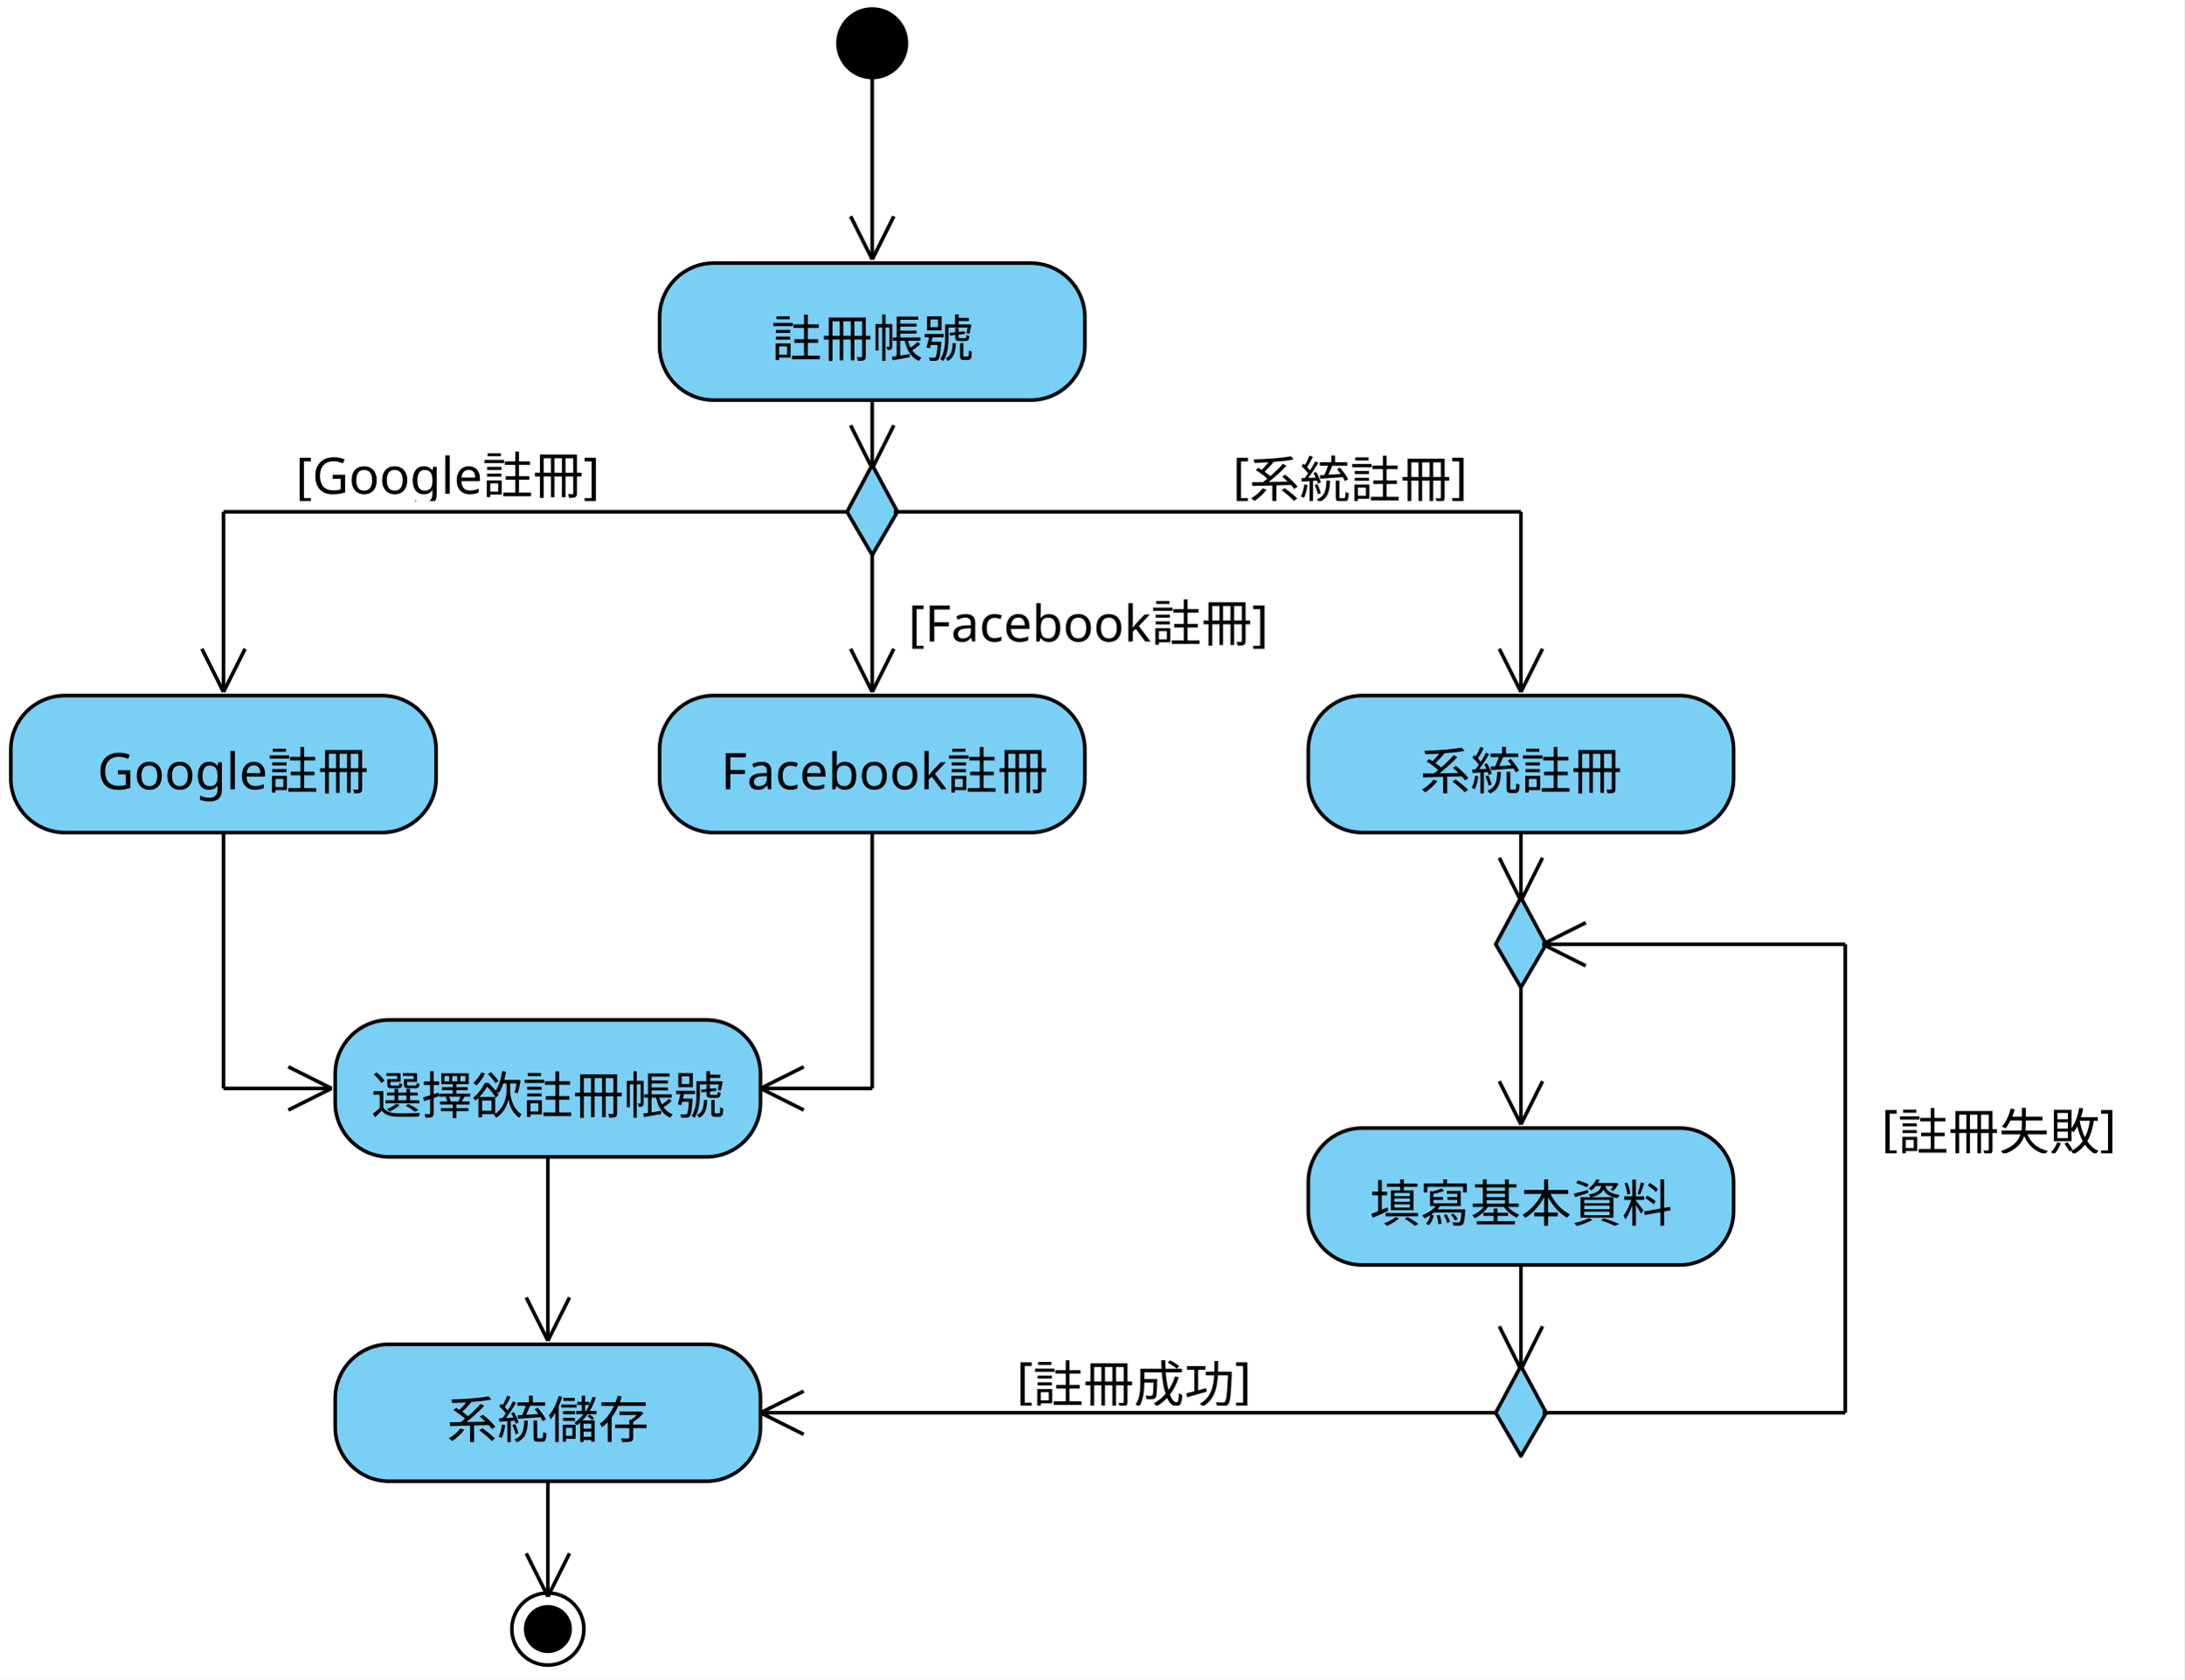
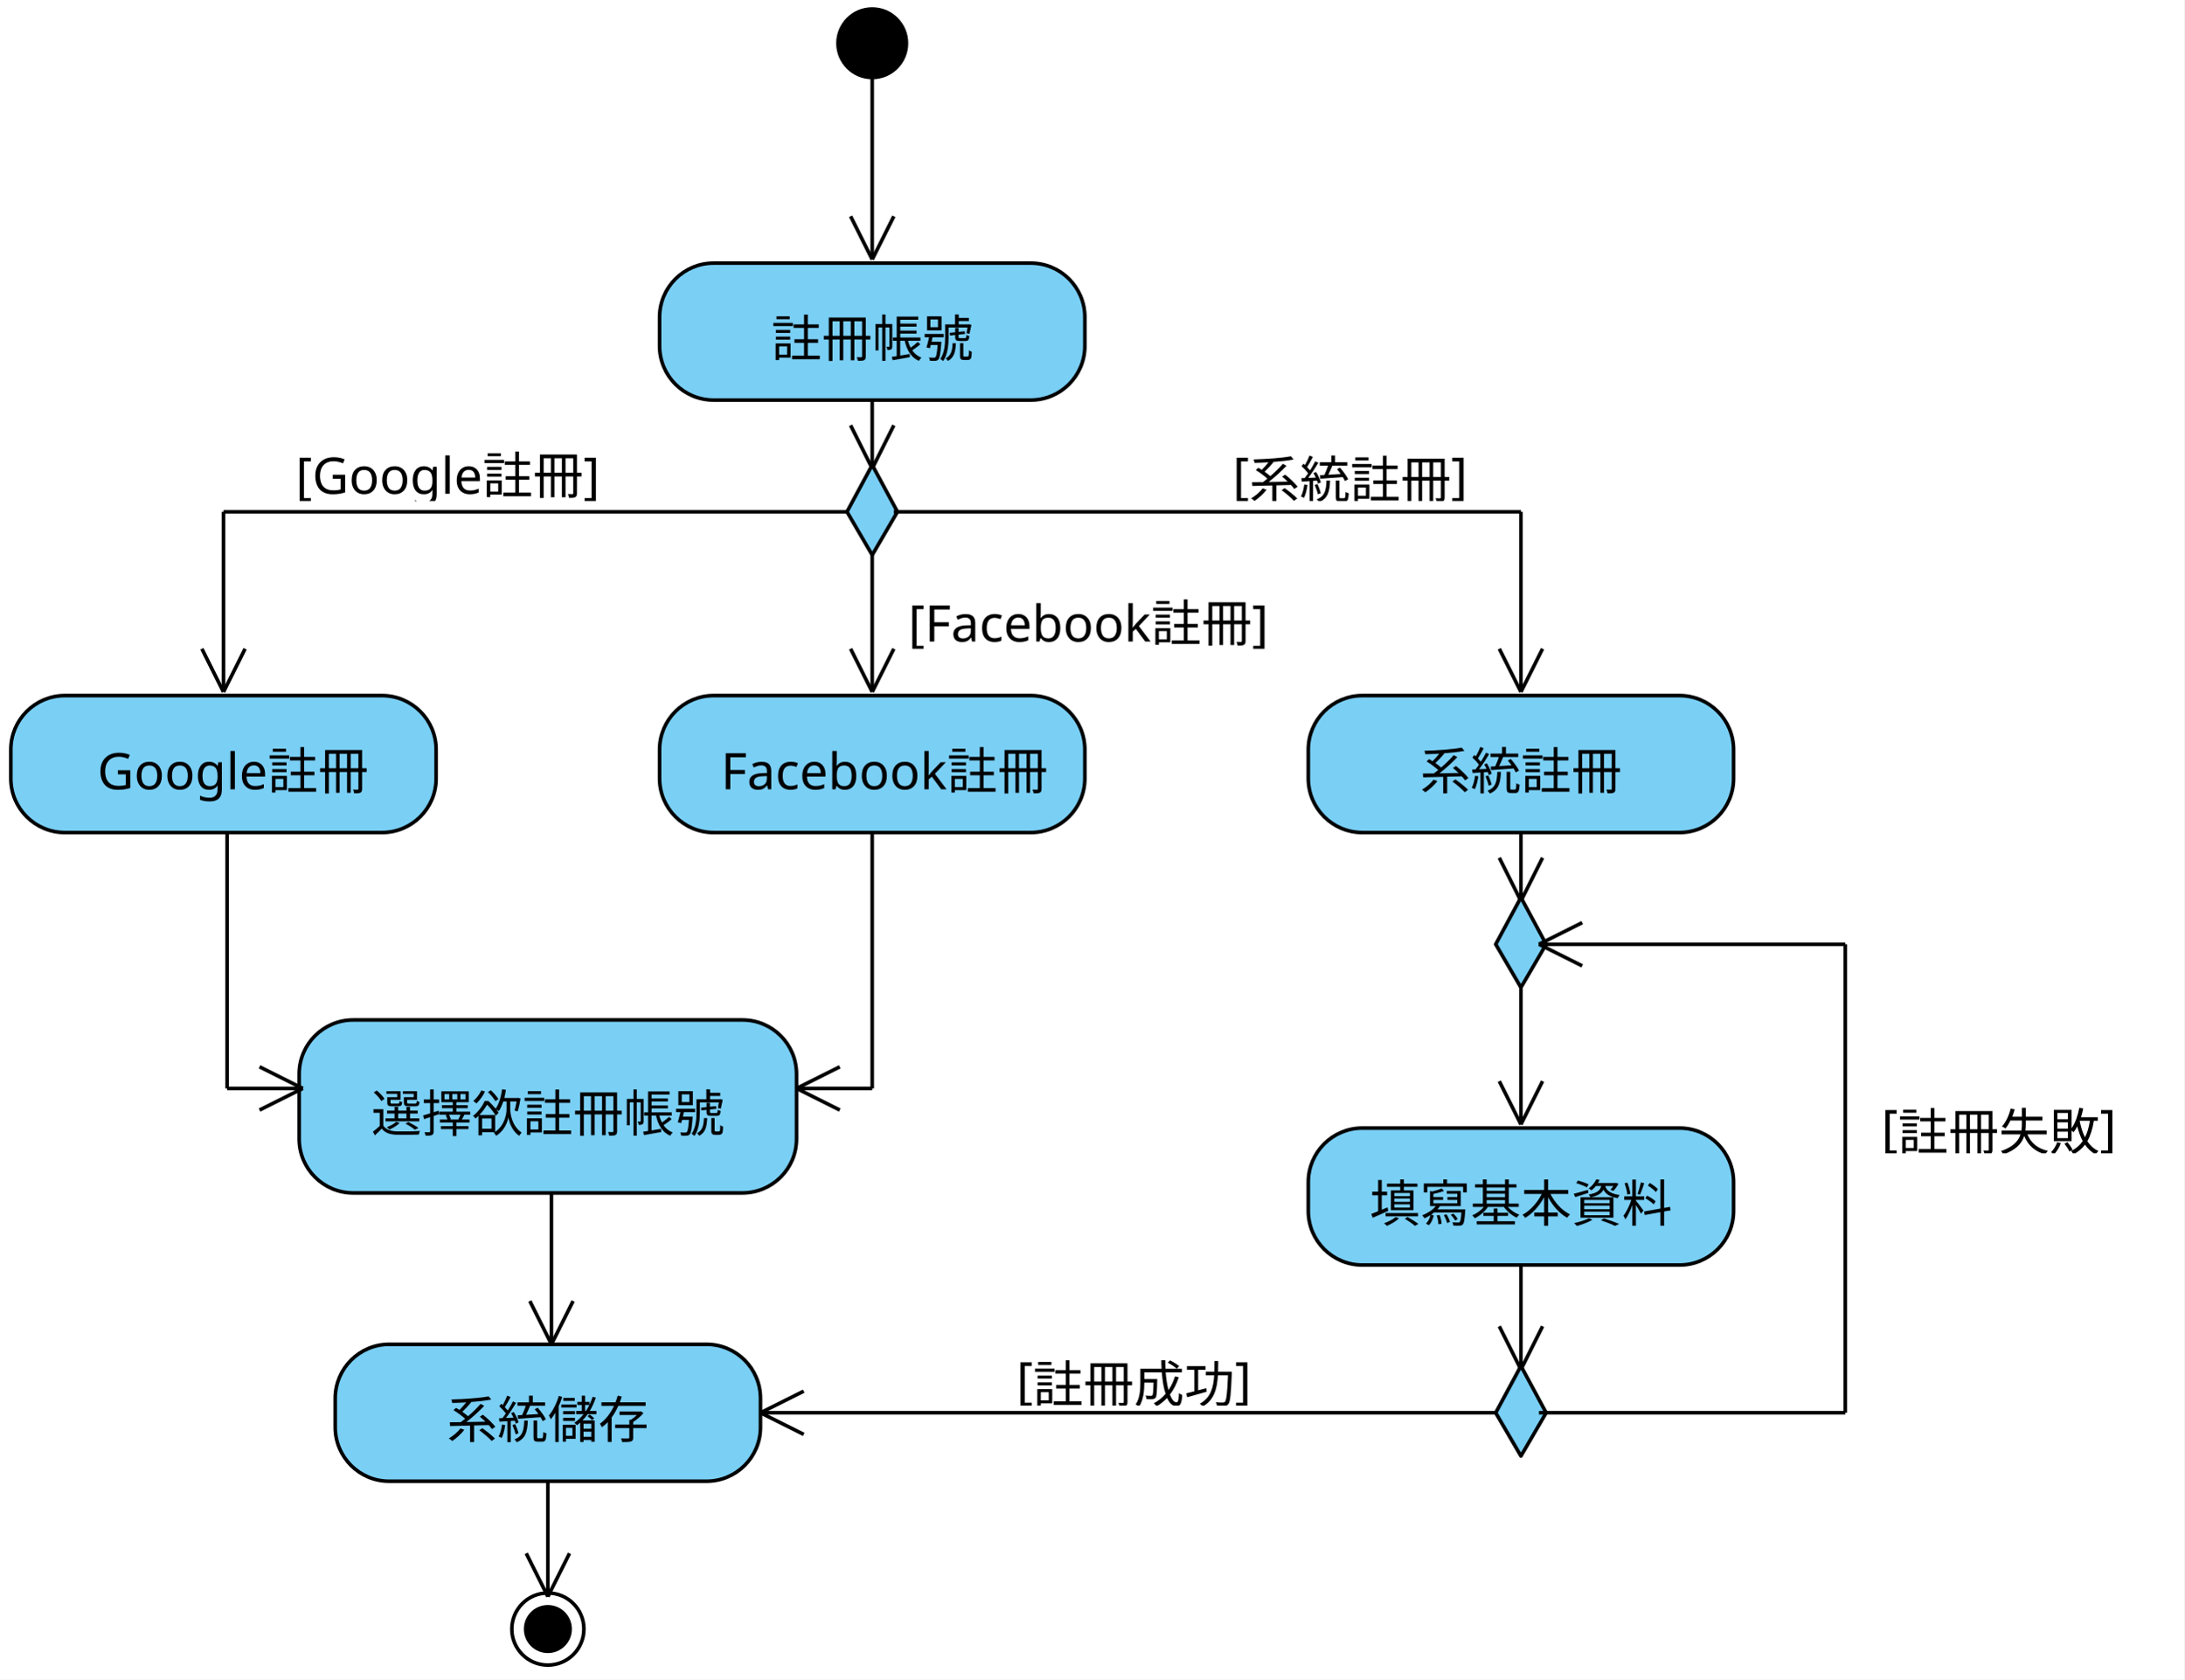
<svg xmlns="http://www.w3.org/2000/svg" style="fill-opacity:1; color-rendering:auto; color-interpolation:auto; stroke:black; text-rendering:auto; stroke-linecap:square; stroke-miterlimit:10; stroke-opacity:1; shape-rendering:auto; fill:black; stroke-dasharray:none; font-weight:normal; stroke-width:1; font-family:'Dialog'; font-style:normal; stroke-linejoin:miter; font-size:12; stroke-dashoffset:0; image-rendering:auto;" width="606" height="466">
  <defs id="genericDefs" />
  <g>
    <defs id="defs1">
      <clipPath clipPathUnits="userSpaceOnUse" id="clipPath1">
        <path d="M-3 -3 L47 -3 L47 27 L-3 27 L-3 -3 Z" />
      </clipPath>
      <clipPath clipPathUnits="userSpaceOnUse" id="clipPath2">
        <path d="M-3 -3 L127 -3 L127 47 L-3 47 L-3 -3 Z" />
      </clipPath>
      <clipPath clipPathUnits="userSpaceOnUse" id="clipPath3">
        <path d="M0 0 L120 0 L120 40 L0 40 L0 0 Z" />
      </clipPath>
      <clipPath clipPathUnits="userSpaceOnUse" id="clipPath4">
        <path d="M-3 -3 L27 -3 L27 47 L-3 47 L-3 -3 Z" />
      </clipPath>
      <clipPath clipPathUnits="userSpaceOnUse" id="clipPath5">
+         <path d="M-3 -3 L147 -3 L147 57 L-3 57 L-3 -3 Z" />
+       </clipPath>
+       <clipPath clipPathUnits="userSpaceOnUse" id="clipPath6">
+         <path d="M0 0 L140 0 L140 50 L0 50 L0 0 Z" />
+       </clipPath>
+       <clipPath clipPathUnits="userSpaceOnUse" id="clipPath7">
        <path d="M-3 -3 L27 -3 L27 27 L-3 27 L-3 -3 Z" />
      </clipPath>
-       <clipPath clipPathUnits="userSpaceOnUse" id="clipPath6">
+       <clipPath clipPathUnits="userSpaceOnUse" id="clipPath8">
        <path d="M0 0 L104 0 L104 155 L0 155 L0 0 Z" />
      </clipPath>
-       <clipPath clipPathUnits="userSpaceOnUse" id="clipPath7">
+       <clipPath clipPathUnits="userSpaceOnUse" id="clipPath9">
        <path d="M0 0 L104 0 L104 123 L0 123 L0 0 Z" />
      </clipPath>
-       <clipPath clipPathUnits="userSpaceOnUse" id="clipPath8">
+       <clipPath clipPathUnits="userSpaceOnUse" id="clipPath10">
        <path d="M0 0 L277 0 L277 154 L0 154 L0 0 Z" />
      </clipPath>
-       <clipPath clipPathUnits="userSpaceOnUse" id="clipPath9">
+       <clipPath clipPathUnits="userSpaceOnUse" id="clipPath11">
        <path d="M0 0 L278 0 L278 154 L0 154 L0 0 Z" />
      </clipPath>
-       <clipPath clipPathUnits="userSpaceOnUse" id="clipPath10">
+       <clipPath clipPathUnits="userSpaceOnUse" id="clipPath12">
        <path d="M0 0 L104 0 L104 143 L0 143 L0 0 Z" />
      </clipPath>
-       <clipPath clipPathUnits="userSpaceOnUse" id="clipPath11">
-         <path d="M0 0 L135 0 L135 175 L0 175 L0 0 Z" />
-       </clipPath>
-       <clipPath clipPathUnits="userSpaceOnUse" id="clipPath12">
-         <path d="M0 0 L134 0 L134 175 L0 175 L0 0 Z" />
-       </clipPath>
      <clipPath clipPathUnits="userSpaceOnUse" id="clipPath13">
+         <path d="M0 0 L150 0 L150 200 L0 200 L0 0 Z" />
+       </clipPath>
+       <clipPath clipPathUnits="userSpaceOnUse" id="clipPath14">
        <path d="M0 0 L104 0 L104 133 L0 133 L0 0 Z" />
      </clipPath>
-       <clipPath clipPathUnits="userSpaceOnUse" id="clipPath14">
-         <path d="M0 0 L200 0 L200 245 L0 245 L0 0 Z" />
-       </clipPath>
      <clipPath clipPathUnits="userSpaceOnUse" id="clipPath15">
+         <path d="M0 0 L199 0 L199 245 L0 245 L0 0 Z" />
+       </clipPath>
+       <clipPath clipPathUnits="userSpaceOnUse" id="clipPath16">
        <path d="M0 0 L308 0 L308 104 L0 104 L0 0 Z" />
      </clipPath>
-       <clipPath clipPathUnits="userSpaceOnUse" id="clipPath16">
+       <clipPath clipPathUnits="userSpaceOnUse" id="clipPath17">
+         <path d="M0 0 L129 0 L129 172 L0 172 L0 0 Z" />
+       </clipPath>
+       <clipPath clipPathUnits="userSpaceOnUse" id="clipPath18">
        <path d="M0 0 L104 0 L104 136 L0 136 L0 0 Z" />
      </clipPath>
-       <clipPath clipPathUnits="userSpaceOnUse" id="clipPath17">
+       <clipPath clipPathUnits="userSpaceOnUse" id="clipPath19">
        <path d="M0 0 L90 0 L90 18 L0 18 L0 0 Z" />
      </clipPath>
-       <clipPath clipPathUnits="userSpaceOnUse" id="clipPath18">
+       <clipPath clipPathUnits="userSpaceOnUse" id="clipPath20">
        <path d="M0 0 L118 0 L118 18 L0 18 L0 0 Z" />
      </clipPath>
-       <clipPath clipPathUnits="userSpaceOnUse" id="clipPath19">
+       <clipPath clipPathUnits="userSpaceOnUse" id="clipPath21">
        <path d="M0 0 L104 0 L104 18 L0 18 L0 0 Z" />
      </clipPath>
    </defs>
    <g style="fill:white; text-rendering:geometricPrecision; stroke:white;">
      <rect x="0" y="0" width="606" style="stroke:none;" height="466" />
    </g>
    <g style="text-rendering:geometricPrecision; font-size:11; font-family:sans-serif;" transform="translate(222,2)">
      <circle style="clip-path:url(#clipPath1); stroke:none;" r="10" cx="20" cy="10" />
    </g>
    <g transform="translate(182,72)" style="font-size:14; fill:rgb(122,207,245); text-rendering:geometricPrecision; font-family:'標楷體'; stroke:rgb(122,207,245);">
      <rect x="1" y="1" width="118" style="clip-path:url(#clipPath2); stroke:none;" rx="15" ry="15" height="38" />
    </g>
    <g transform="translate(182,72)" style="font-size:14; stroke-linecap:butt; text-rendering:geometricPrecision; font-family:'標楷體'; stroke-linejoin:round; stroke-miterlimit:0;">
      <rect x="1" y="1" width="118" style="clip-path:url(#clipPath2); fill:none;" rx="15" ry="15" height="38" />
    </g>
    <g style="text-rendering:geometricPrecision; font-size:14; font-family:'標楷體';" transform="translate(182,72)">
      <text x="32" y="27" style="clip-path:url(#clipPath3); stroke:none;" xml:space="preserve">註冊帳號</text>
    </g>
    <g transform="translate(232,122)" style="font-size:11; fill:rgb(122,207,245); text-rendering:geometricPrecision; font-family:sans-serif; stroke:rgb(122,207,245);">
      <polygon style="clip-path:url(#clipPath4); stroke:none;" points=" 10 7 17 20 10 32 3 20" />
    </g>
    <g transform="translate(232,122)" style="font-size:11; stroke-linecap:butt; text-rendering:geometricPrecision; font-family:sans-serif; stroke-linejoin:round; stroke-miterlimit:0;">
      <polygon style="fill:none; clip-path:url(#clipPath4);" points=" 10 7 17 20 10 32 3 20" />
    </g>
    <g transform="translate(2,192)" style="font-size:14; fill:rgb(122,207,245); text-rendering:geometricPrecision; font-family:'標楷體'; stroke:rgb(122,207,245);">
      <rect x="1" y="1" width="118" style="clip-path:url(#clipPath2); stroke:none;" rx="15" ry="15" height="38" />
    </g>
    <g transform="translate(2,192)" style="font-size:14; stroke-linecap:butt; text-rendering:geometricPrecision; font-family:'標楷體'; stroke-linejoin:round; stroke-miterlimit:0;">
      <rect x="1" y="1" width="118" style="clip-path:url(#clipPath2); fill:none;" rx="15" ry="15" height="38" />
    </g>
    <g style="text-rendering:geometricPrecision; font-size:14; font-family:'標楷體';" transform="translate(2,192)">
      <text x="25" y="27" style="clip-path:url(#clipPath3); stroke:none;" xml:space="preserve">Google註冊</text>
    </g>
    <g transform="translate(362,192)" style="font-size:14; fill:rgb(122,207,245); text-rendering:geometricPrecision; font-family:'標楷體'; stroke:rgb(122,207,245);">
      <rect x="1" y="1" width="118" style="clip-path:url(#clipPath2); stroke:none;" rx="15" ry="15" height="38" />
    </g>
    <g transform="translate(362,192)" style="font-size:14; stroke-linecap:butt; text-rendering:geometricPrecision; font-family:'標楷體'; stroke-linejoin:round; stroke-miterlimit:0;">
      <rect x="1" y="1" width="118" style="clip-path:url(#clipPath2); fill:none;" rx="15" ry="15" height="38" />
    </g>
    <g style="text-rendering:geometricPrecision; font-size:14; font-family:'標楷體';" transform="translate(362,192)">
      <text x="32" y="27" style="clip-path:url(#clipPath3); stroke:none;" xml:space="preserve">系統註冊</text>
    </g>
    <g transform="translate(182,192)" style="font-size:14; fill:rgb(122,207,245); text-rendering:geometricPrecision; font-family:'標楷體'; stroke:rgb(122,207,245);">
      <rect x="1" y="1" width="118" style="clip-path:url(#clipPath2); stroke:none;" rx="15" ry="15" height="38" />
    </g>
    <g transform="translate(182,192)" style="font-size:14; stroke-linecap:butt; text-rendering:geometricPrecision; font-family:'標楷體'; stroke-linejoin:round; stroke-miterlimit:0;">
      <rect x="1" y="1" width="118" style="clip-path:url(#clipPath2); fill:none;" rx="15" ry="15" height="38" />
    </g>
    <g style="text-rendering:geometricPrecision; font-size:14; font-family:'標楷體';" transform="translate(182,192)">
      <text x="18" y="27" style="clip-path:url(#clipPath3); stroke:none;" xml:space="preserve">Facebook註冊</text>
    </g>
-     <g transform="translate(92,282)" style="font-size:14; fill:rgb(122,207,245); text-rendering:geometricPrecision; font-family:'標楷體'; stroke:rgb(122,207,245);">
-       <rect x="1" y="1" width="118" style="clip-path:url(#clipPath2); stroke:none;" rx="15" ry="15" height="38" />
-     </g>
-     <g transform="translate(92,282)" style="font-size:14; stroke-linecap:butt; text-rendering:geometricPrecision; font-family:'標楷體'; stroke-linejoin:round; stroke-miterlimit:0;">
-       <rect x="1" y="1" width="118" style="clip-path:url(#clipPath2); fill:none;" rx="15" ry="15" height="38" />
-     </g>
-     <g style="text-rendering:geometricPrecision; font-size:14; font-family:'標楷體';" transform="translate(92,282)">
-       <text x="11" y="27" style="clip-path:url(#clipPath3); stroke:none;" xml:space="preserve">選擇欲註冊帳號</text>
+     <g transform="translate(82,282)" style="font-size:14; fill:rgb(122,207,245); text-rendering:geometricPrecision; font-family:'標楷體'; stroke:rgb(122,207,245);">
+       <rect x="1" y="1" width="138" style="clip-path:url(#clipPath5); stroke:none;" rx="15" ry="15" height="48" />
+     </g>
+     <g transform="translate(82,282)" style="font-size:14; stroke-linecap:butt; text-rendering:geometricPrecision; font-family:'標楷體'; stroke-linejoin:round; stroke-miterlimit:0;">
+       <rect x="1" y="1" width="138" style="clip-path:url(#clipPath5); fill:none;" rx="15" ry="15" height="48" />
+     </g>
+     <g style="text-rendering:geometricPrecision; font-size:14; font-family:'標楷體';" transform="translate(82,282)">
+       <text x="21" y="32" style="clip-path:url(#clipPath6); stroke:none;" xml:space="preserve">選擇欲註冊帳號</text>
    </g>
    <g transform="translate(412,242)" style="font-size:11; fill:rgb(122,207,245); text-rendering:geometricPrecision; font-family:sans-serif; stroke:rgb(122,207,245);">
      <polygon style="clip-path:url(#clipPath4); stroke:none;" points=" 10 7 17 20 10 32 3 20" />
    </g>
    <g transform="translate(412,242)" style="font-size:11; stroke-linecap:butt; text-rendering:geometricPrecision; font-family:sans-serif; stroke-linejoin:round; stroke-miterlimit:0;">
      <polygon style="fill:none; clip-path:url(#clipPath4);" points=" 10 7 17 20 10 32 3 20" />
    </g>
    <g transform="translate(362,312)" style="font-size:14; fill:rgb(122,207,245); text-rendering:geometricPrecision; font-family:'標楷體'; stroke:rgb(122,207,245);">
      <rect x="1" y="1" width="118" style="clip-path:url(#clipPath2); stroke:none;" rx="15" ry="15" height="38" />
    </g>
    <g transform="translate(362,312)" style="font-size:14; stroke-linecap:butt; text-rendering:geometricPrecision; font-family:'標楷體'; stroke-linejoin:round; stroke-miterlimit:0;">
      <rect x="1" y="1" width="118" style="clip-path:url(#clipPath2); fill:none;" rx="15" ry="15" height="38" />
    </g>
    <g style="text-rendering:geometricPrecision; font-size:14; font-family:'標楷體';" transform="translate(362,312)">
      <text x="18" y="27" style="clip-path:url(#clipPath3); stroke:none;" xml:space="preserve">填寫基本資料</text>
    </g>
    <g transform="translate(412,372)" style="font-size:11; fill:rgb(122,207,245); text-rendering:geometricPrecision; font-family:sans-serif; stroke:rgb(122,207,245);">
      <polygon style="clip-path:url(#clipPath4); stroke:none;" points=" 10 7 17 20 10 32 3 20" />
    </g>
    <g transform="translate(412,372)" style="font-size:11; stroke-linecap:butt; text-rendering:geometricPrecision; font-family:sans-serif; stroke-linejoin:round; stroke-miterlimit:0;">
      <polygon style="fill:none; clip-path:url(#clipPath4);" points=" 10 7 17 20 10 32 3 20" />
    </g>
    <g transform="translate(92,372)" style="font-size:14; fill:rgb(122,207,245); text-rendering:geometricPrecision; font-family:'標楷體'; stroke:rgb(122,207,245);">
      <rect x="1" y="1" width="118" style="clip-path:url(#clipPath2); stroke:none;" rx="15" ry="15" height="38" />
    </g>
    <g transform="translate(92,372)" style="font-size:14; stroke-linecap:butt; text-rendering:geometricPrecision; font-family:'標楷體'; stroke-linejoin:round; stroke-miterlimit:0;">
      <rect x="1" y="1" width="118" style="clip-path:url(#clipPath2); fill:none;" rx="15" ry="15" height="38" />
    </g>
    <g style="text-rendering:geometricPrecision; font-size:14; font-family:'標楷體';" transform="translate(92,372)">
      <text x="32" y="27" style="clip-path:url(#clipPath3); stroke:none;" xml:space="preserve">系統儲存</text>
    </g>
    <g style="text-rendering:geometricPrecision; font-size:11; font-family:sans-serif;" transform="translate(142,442)">
-       <circle style="clip-path:url(#clipPath5); stroke:none;" r="6.667" cx="10" cy="10" />
-       <circle style="stroke-linecap:butt; clip-path:url(#clipPath5); fill:none; stroke-linejoin:round; stroke-miterlimit:0;" r="10" cx="10" cy="10" />
+       <circle style="clip-path:url(#clipPath7); stroke:none;" r="6.667" cx="10" cy="10" />
+       <circle style="stroke-linecap:butt; clip-path:url(#clipPath7); fill:none; stroke-linejoin:round; stroke-miterlimit:0;" r="10" cx="10" cy="10" />
    </g>
    <g transform="translate(192,-29)" style="font-size:11; stroke-linecap:butt; text-rendering:geometricPrecision; font-family:sans-serif; stroke-linejoin:round;">
-       <line x1="50" x2="50" y1="50" style="clip-path:url(#clipPath6); fill:none;" y2="101" />
-       <line x1="50" x2="56" y1="101" style="clip-path:url(#clipPath6); fill:none;" y2="89" />
-       <line x1="50" x2="44" y1="101" style="clip-path:url(#clipPath6); fill:none;" y2="89" />
+       <line x1="50" x2="50" y1="50" style="clip-path:url(#clipPath8); fill:none;" y2="101" />
+       <line x1="50" x2="56" y1="101" style="clip-path:url(#clipPath8); fill:none;" y2="89" />
+       <line x1="50" x2="44" y1="101" style="clip-path:url(#clipPath8); fill:none;" y2="89" />
    </g>
    <g transform="translate(192,61)" style="font-size:11; stroke-linecap:butt; text-rendering:geometricPrecision; font-family:sans-serif; stroke-linejoin:round;">
-       <line x1="50" x2="50" y1="50" style="clip-path:url(#clipPath7); fill:none;" y2="69" />
-       <line x1="50" x2="56" y1="69" style="clip-path:url(#clipPath7); fill:none;" y2="57" />
-       <line x1="50" x2="44" y1="69" style="clip-path:url(#clipPath7); fill:none;" y2="57" />
+       <line x1="50" x2="50" y1="50" style="clip-path:url(#clipPath9); fill:none;" y2="69" />
+       <line x1="50" x2="56" y1="69" style="clip-path:url(#clipPath9); fill:none;" y2="57" />
+       <line x1="50" x2="44" y1="69" style="clip-path:url(#clipPath9); fill:none;" y2="57" />
    </g>
    <g transform="translate(12,92)" style="font-size:14; stroke-linecap:butt; text-rendering:geometricPrecision; font-family:'標楷體'; stroke-linejoin:round;">
-       <line x1="223" x2="50" y1="50" style="clip-path:url(#clipPath8); fill:none;" y2="50" />
-       <line x1="50" x2="50" y1="50" style="clip-path:url(#clipPath8); fill:none;" y2="100" />
-       <line x1="50" x2="56" y1="100" style="clip-path:url(#clipPath8); fill:none;" y2="88" />
-       <line x1="50" x2="44" y1="100" style="clip-path:url(#clipPath8); fill:none;" y2="88" />
+       <line x1="223" x2="50" y1="50" style="clip-path:url(#clipPath10); fill:none;" y2="50" />
+       <line x1="50" x2="50" y1="50" style="clip-path:url(#clipPath10); fill:none;" y2="100" />
+       <line x1="50" x2="56" y1="100" style="clip-path:url(#clipPath10); fill:none;" y2="88" />
+       <line x1="50" x2="44" y1="100" style="clip-path:url(#clipPath10); fill:none;" y2="88" />
    </g>
    <g transform="translate(198,92)" style="font-size:14; stroke-linecap:butt; text-rendering:geometricPrecision; font-family:'標楷體'; stroke-linejoin:round;">
-       <line x1="50" x2="224" y1="50" style="clip-path:url(#clipPath9); fill:none;" y2="50" />
-       <line x1="224" x2="224" y1="50" style="clip-path:url(#clipPath9); fill:none;" y2="100" />
-       <line x1="224" x2="230" y1="100" style="clip-path:url(#clipPath9); fill:none;" y2="88" />
-       <line x1="224" x2="218" y1="100" style="clip-path:url(#clipPath9); fill:none;" y2="88" />
+       <line x1="50" x2="224" y1="50" style="clip-path:url(#clipPath11); fill:none;" y2="50" />
+       <line x1="224" x2="224" y1="50" style="clip-path:url(#clipPath11); fill:none;" y2="100" />
+       <line x1="224" x2="230" y1="100" style="clip-path:url(#clipPath11); fill:none;" y2="88" />
+       <line x1="224" x2="218" y1="100" style="clip-path:url(#clipPath11); fill:none;" y2="88" />
    </g>
    <g transform="translate(192,103)" style="font-size:14; stroke-linecap:butt; text-rendering:geometricPrecision; font-family:'標楷體'; stroke-linejoin:round;">
-       <line x1="50" x2="50" y1="50" style="clip-path:url(#clipPath10); fill:none;" y2="89" />
-       <line x1="50" x2="56" y1="89" style="clip-path:url(#clipPath10); fill:none;" y2="77" />
-       <line x1="50" x2="44" y1="89" style="clip-path:url(#clipPath10); fill:none;" y2="77" />
-     </g>
-     <g transform="translate(161,181)" style="font-size:11; stroke-linecap:butt; text-rendering:geometricPrecision; font-family:sans-serif; stroke-linejoin:round;">
-       <line x1="81" x2="81" y1="50" style="clip-path:url(#clipPath11); fill:none;" y2="121" />
-       <line x1="81" x2="50" y1="121" style="clip-path:url(#clipPath11); fill:none;" y2="121" />
-       <line x1="50" x2="62" y1="121" style="clip-path:url(#clipPath11); fill:none;" y2="127" />
-       <line x1="50" x2="62" y1="121" style="clip-path:url(#clipPath11); fill:none;" y2="115" />
-     </g>
-     <g transform="translate(12,181)" style="font-size:11; stroke-linecap:butt; text-rendering:geometricPrecision; font-family:sans-serif; stroke-linejoin:round;">
-       <line x1="50" x2="50" y1="50" style="clip-path:url(#clipPath12); fill:none;" y2="121" />
-       <line x1="50" x2="80" y1="121" style="clip-path:url(#clipPath12); fill:none;" y2="121" />
-       <line x1="80" x2="68" y1="121" style="clip-path:url(#clipPath12); fill:none;" y2="115" />
-       <line x1="80" x2="68" y1="121" style="clip-path:url(#clipPath12); fill:none;" y2="127" />
+       <line x1="50" x2="50" y1="50" style="clip-path:url(#clipPath12); fill:none;" y2="89" />
+       <line x1="50" x2="56" y1="89" style="clip-path:url(#clipPath12); fill:none;" y2="77" />
+       <line x1="50" x2="44" y1="89" style="clip-path:url(#clipPath12); fill:none;" y2="77" />
+     </g>
+     <g transform="translate(158,168)" style="font-size:11; stroke-linecap:butt; text-rendering:geometricPrecision; font-family:sans-serif; stroke-linejoin:round;">
+       <line x1="84" x2="84" y1="63" style="clip-path:url(#clipPath13); fill:none;" y2="134" />
+       <line x1="84" x2="63" y1="134" style="clip-path:url(#clipPath13); fill:none;" y2="134" />
+       <line x1="63" x2="75" y1="134" style="clip-path:url(#clipPath13); fill:none;" y2="140" />
+       <line x1="63" x2="75" y1="134" style="clip-path:url(#clipPath13); fill:none;" y2="128" />
+     </g>
+     <g transform="translate(0,168)" style="font-size:11; stroke-linecap:butt; text-rendering:geometricPrecision; font-family:sans-serif; stroke-linejoin:round;">
+       <line x1="63" x2="63" y1="63" style="clip-path:url(#clipPath13); fill:none;" y2="134" />
+       <line x1="63" x2="84" y1="134" style="clip-path:url(#clipPath13); fill:none;" y2="134" />
+       <line x1="84" x2="72" y1="134" style="clip-path:url(#clipPath13); fill:none;" y2="128" />
+       <line x1="84" x2="72" y1="134" style="clip-path:url(#clipPath13); fill:none;" y2="140" />
    </g>
    <g transform="translate(372,181)" style="font-size:11; stroke-linecap:butt; text-rendering:geometricPrecision; font-family:sans-serif; stroke-linejoin:round;">
-       <line x1="50" x2="50" y1="50" style="clip-path:url(#clipPath7); fill:none;" y2="69" />
-       <line x1="50" x2="56" y1="69" style="clip-path:url(#clipPath7); fill:none;" y2="57" />
-       <line x1="50" x2="44" y1="69" style="clip-path:url(#clipPath7); fill:none;" y2="57" />
+       <line x1="50" x2="50" y1="50" style="clip-path:url(#clipPath9); fill:none;" y2="69" />
+       <line x1="50" x2="56" y1="69" style="clip-path:url(#clipPath9); fill:none;" y2="57" />
+       <line x1="50" x2="44" y1="69" style="clip-path:url(#clipPath9); fill:none;" y2="57" />
    </g>
    <g transform="translate(372,223)" style="font-size:11; stroke-linecap:butt; text-rendering:geometricPrecision; font-family:sans-serif; stroke-linejoin:round;">
-       <line x1="50" x2="50" y1="50" style="clip-path:url(#clipPath10); fill:none;" y2="89" />
-       <line x1="50" x2="56" y1="89" style="clip-path:url(#clipPath10); fill:none;" y2="77" />
-       <line x1="50" x2="44" y1="89" style="clip-path:url(#clipPath10); fill:none;" y2="77" />
+       <line x1="50" x2="50" y1="50" style="clip-path:url(#clipPath12); fill:none;" y2="89" />
+       <line x1="50" x2="56" y1="89" style="clip-path:url(#clipPath12); fill:none;" y2="77" />
+       <line x1="50" x2="44" y1="89" style="clip-path:url(#clipPath12); fill:none;" y2="77" />
    </g>
    <g transform="translate(372,301)" style="font-size:11; stroke-linecap:butt; text-rendering:geometricPrecision; font-family:sans-serif; stroke-linejoin:round;">
-       <line x1="50" x2="50" y1="50" style="clip-path:url(#clipPath13); fill:none;" y2="79" />
-       <line x1="50" x2="56" y1="79" style="clip-path:url(#clipPath13); fill:none;" y2="67" />
-       <line x1="50" x2="44" y1="79" style="clip-path:url(#clipPath13); fill:none;" y2="67" />
+       <line x1="50" x2="50" y1="50" style="clip-path:url(#clipPath14); fill:none;" y2="79" />
+       <line x1="50" x2="56" y1="79" style="clip-path:url(#clipPath14); fill:none;" y2="67" />
+       <line x1="50" x2="44" y1="79" style="clip-path:url(#clipPath14); fill:none;" y2="67" />
    </g>
    <g transform="translate(372,206)" style="font-size:14; stroke-linecap:butt; text-rendering:geometricPrecision; font-family:'標楷體'; stroke-linejoin:round;">
-       <line x1="56" x2="140" y1="186" style="clip-path:url(#clipPath14); fill:none;" y2="186" />
-       <line x1="140" x2="140" y1="186" style="clip-path:url(#clipPath14); fill:none;" y2="56" />
-       <line x1="140" x2="56" y1="56" style="clip-path:url(#clipPath14); fill:none;" y2="56" />
-       <line x1="56" x2="68" y1="56" style="clip-path:url(#clipPath14); fill:none;" y2="62" />
-       <line x1="56" x2="68" y1="56" style="clip-path:url(#clipPath14); fill:none;" y2="50" />
+       <line x1="55" x2="140" y1="186" style="clip-path:url(#clipPath15); fill:none;" y2="186" />
+       <line x1="140" x2="140" y1="186" style="clip-path:url(#clipPath15); fill:none;" y2="56" />
+       <line x1="140" x2="55" y1="56" style="clip-path:url(#clipPath15); fill:none;" y2="56" />
+       <line x1="55" x2="67" y1="56" style="clip-path:url(#clipPath15); fill:none;" y2="62" />
+       <line x1="55" x2="67" y1="56" style="clip-path:url(#clipPath15); fill:none;" y2="50" />
    </g>
    <g transform="translate(161,342)" style="font-size:14; stroke-linecap:butt; text-rendering:geometricPrecision; font-family:'標楷體'; stroke-linejoin:round;">
-       <line x1="254" x2="50" y1="50" style="clip-path:url(#clipPath15); fill:none;" y2="50" />
-       <line x1="50" x2="62" y1="50" style="clip-path:url(#clipPath15); fill:none;" y2="56" />
-       <line x1="50" x2="62" y1="50" style="clip-path:url(#clipPath15); fill:none;" y2="44" />
-     </g>
-     <g transform="translate(102,271)" style="font-size:11; stroke-linecap:butt; text-rendering:geometricPrecision; font-family:sans-serif; stroke-linejoin:round;">
-       <line x1="50" x2="50" y1="50" style="clip-path:url(#clipPath6); fill:none;" y2="101" />
-       <line x1="50" x2="56" y1="101" style="clip-path:url(#clipPath6); fill:none;" y2="89" />
-       <line x1="50" x2="44" y1="101" style="clip-path:url(#clipPath6); fill:none;" y2="89" />
+       <line x1="254" x2="50" y1="50" style="clip-path:url(#clipPath16); fill:none;" y2="50" />
+       <line x1="50" x2="62" y1="50" style="clip-path:url(#clipPath16); fill:none;" y2="56" />
+       <line x1="50" x2="62" y1="50" style="clip-path:url(#clipPath16); fill:none;" y2="44" />
+     </g>
+     <g transform="translate(90,268)" style="font-size:11; stroke-linecap:butt; text-rendering:geometricPrecision; font-family:sans-serif; stroke-linejoin:round;">
+       <line x1="63" x2="63" y1="63" style="clip-path:url(#clipPath17); fill:none;" y2="105" />
+       <line x1="63" x2="69" y1="105" style="clip-path:url(#clipPath17); fill:none;" y2="93" />
+       <line x1="63" x2="57" y1="105" style="clip-path:url(#clipPath17); fill:none;" y2="93" />
    </g>
    <g transform="translate(102,361)" style="font-size:11; stroke-linecap:butt; text-rendering:geometricPrecision; font-family:sans-serif; stroke-linejoin:round;">
-       <line x1="50" x2="50" y1="50" style="clip-path:url(#clipPath16); fill:none;" y2="82" />
-       <line x1="50" x2="56" y1="82" style="clip-path:url(#clipPath16); fill:none;" y2="70" />
-       <line x1="50" x2="44" y1="82" style="clip-path:url(#clipPath16); fill:none;" y2="70" />
+       <line x1="50" x2="50" y1="50" style="clip-path:url(#clipPath18); fill:none;" y2="82" />
+       <line x1="50" x2="56" y1="82" style="clip-path:url(#clipPath18); fill:none;" y2="70" />
+       <line x1="50" x2="44" y1="82" style="clip-path:url(#clipPath18); fill:none;" y2="70" />
    </g>
    <g style="text-rendering:geometricPrecision; font-size:14; font-family:'標楷體';" transform="translate(272,372)">
-       <text x="10" y="16" style="clip-path:url(#clipPath17); stroke:none;" xml:space="preserve">[註冊成功]</text>
+       <text x="10" y="16" style="clip-path:url(#clipPath19); stroke:none;" xml:space="preserve">[註冊成功]</text>
    </g>
    <g style="text-rendering:geometricPrecision; font-size:14; font-family:'標楷體';" transform="translate(512,302)">
-       <text x="10" y="16" style="clip-path:url(#clipPath17); stroke:none;" xml:space="preserve">[註冊失敗]</text>
+       <text x="10" y="16" style="clip-path:url(#clipPath19); stroke:none;" xml:space="preserve">[註冊失敗]</text>
    </g>
    <g style="text-rendering:geometricPrecision; font-size:14; font-family:'標楷體';" transform="translate(242,162)">
-       <text x="10" y="16" style="clip-path:url(#clipPath18); stroke:none;" xml:space="preserve">[Facebook註冊]</text>
+       <text x="10" y="16" style="clip-path:url(#clipPath20); stroke:none;" xml:space="preserve">[Facebook註冊]</text>
    </g>
    <g style="text-rendering:geometricPrecision; font-size:14; font-family:'標楷體';" transform="translate(332,121)">
-       <text x="10" y="16" style="clip-path:url(#clipPath17); stroke:none;" xml:space="preserve">[系統註冊]</text>
+       <text x="10" y="16" style="clip-path:url(#clipPath19); stroke:none;" xml:space="preserve">[系統註冊]</text>
    </g>
    <g style="text-rendering:geometricPrecision; font-size:14; font-family:'標楷體';" transform="translate(72,121)">
-       <text x="10" y="16" style="clip-path:url(#clipPath19); stroke:none;" xml:space="preserve">[Google註冊]</text>
+       <text x="10" y="16" style="clip-path:url(#clipPath21); stroke:none;" xml:space="preserve">[Google註冊]</text>
    </g>
    <g style="fill:rgb(120,120,120); text-rendering:geometricPrecision; font-size:10; stroke:rgb(120,120,120);">
    </g>
  </g>
</svg>
